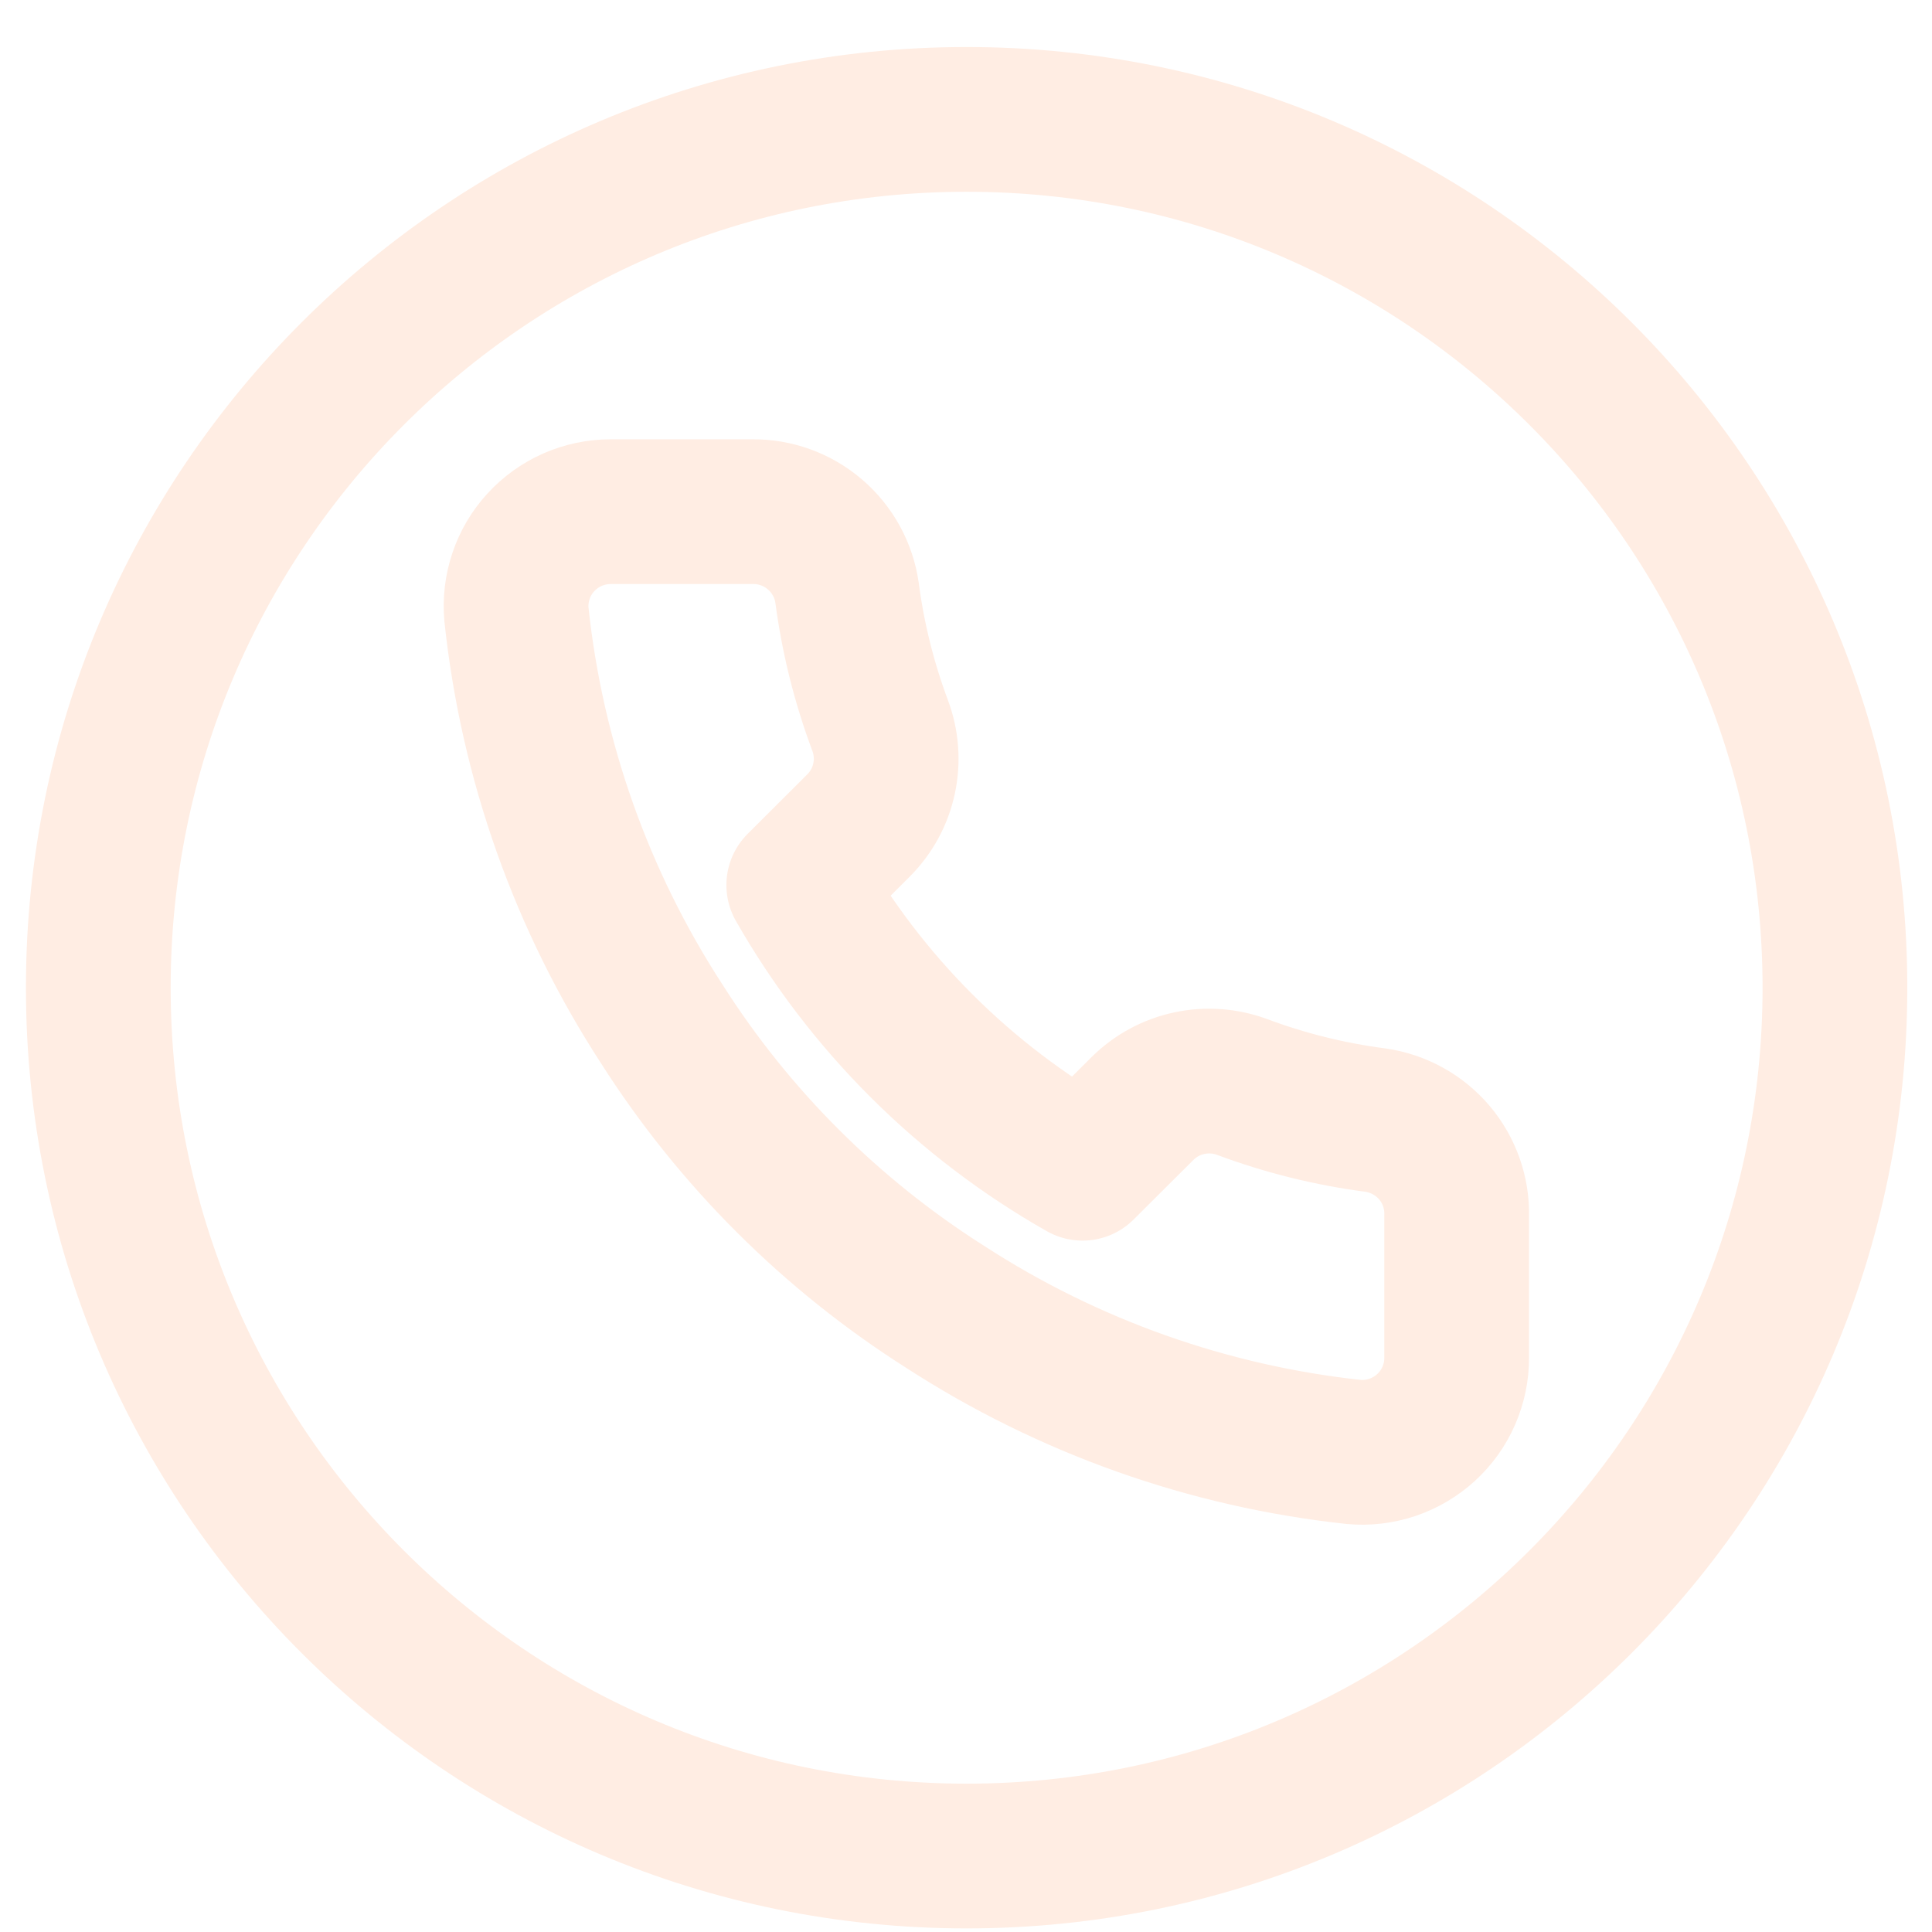
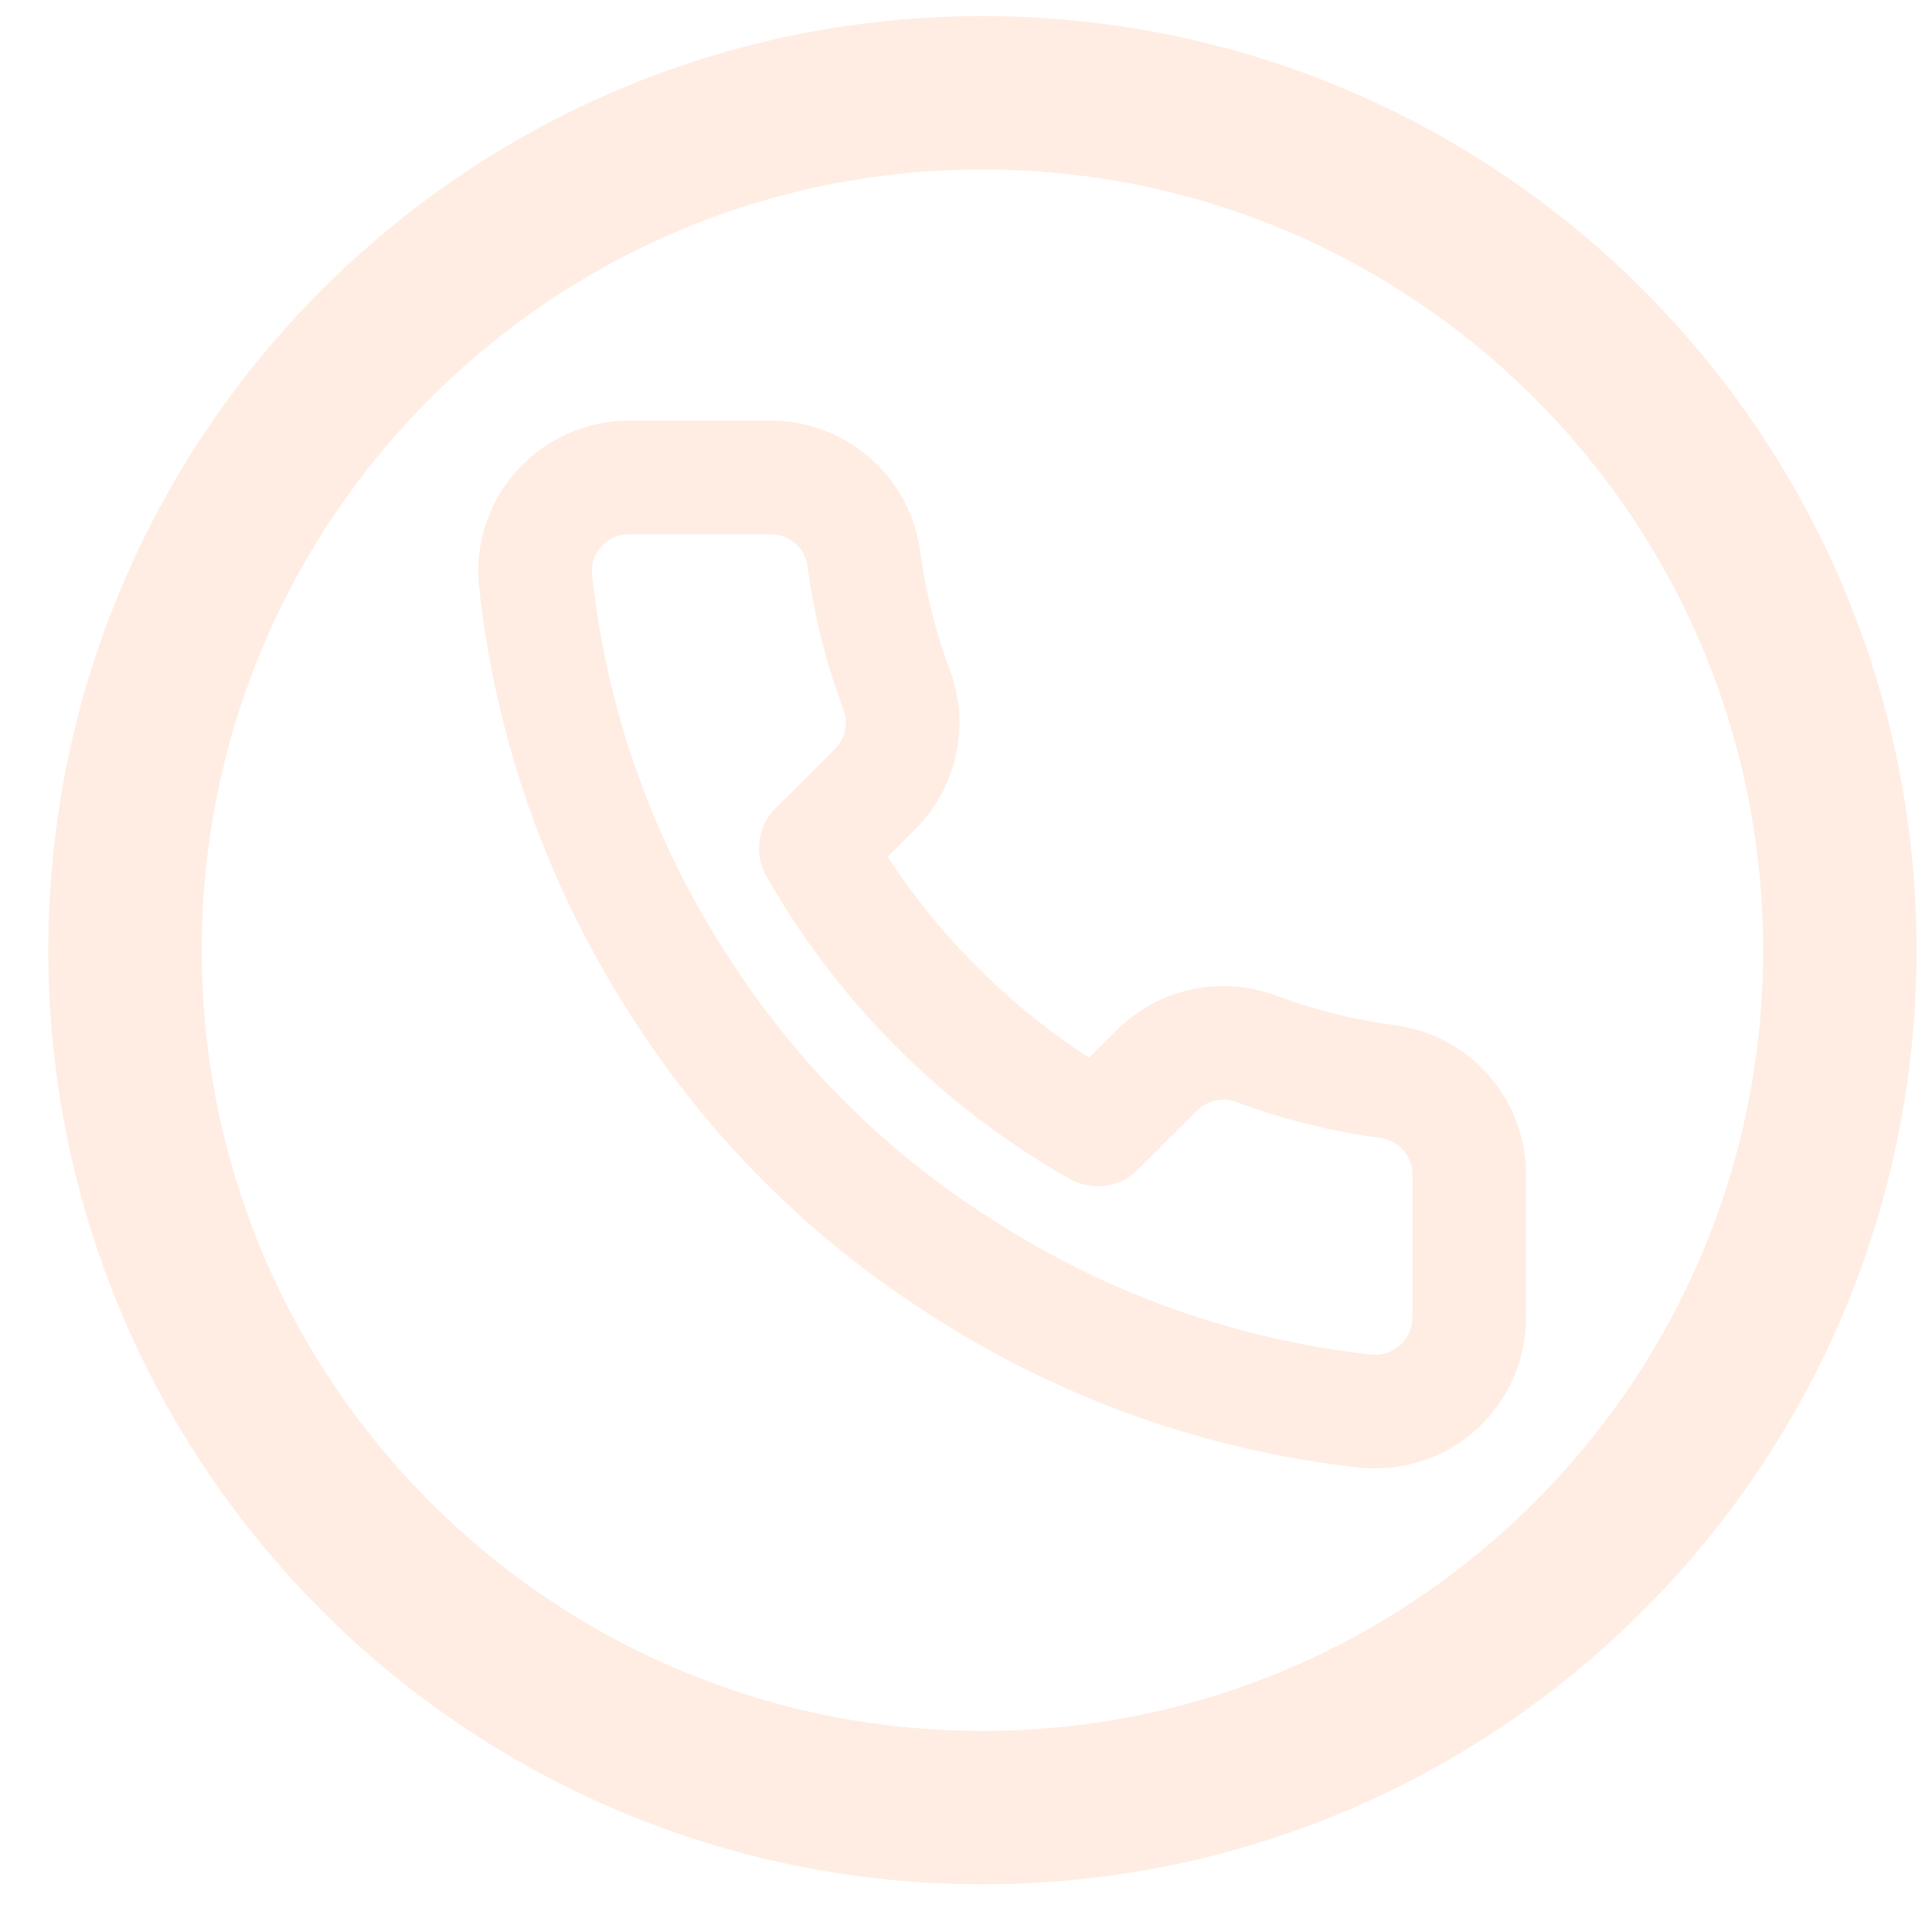
- <svg xmlns="http://www.w3.org/2000/svg" width="25" height="25" viewBox="0 0 25 25" fill="none">
-   <path d="M18.849 15.734V17.567C18.85 17.737 18.815 17.905 18.747 18.061C18.679 18.217 18.579 18.357 18.453 18.472C18.327 18.587 18.179 18.674 18.018 18.729C17.856 18.783 17.685 18.804 17.515 18.788C15.632 18.584 13.823 17.942 12.234 16.913C10.755 15.975 9.501 14.724 8.562 13.248C7.527 11.655 6.884 9.841 6.683 7.953C6.667 7.784 6.688 7.614 6.742 7.453C6.796 7.292 6.883 7.144 6.998 7.019C7.112 6.894 7.252 6.794 7.407 6.725C7.563 6.657 7.731 6.621 7.901 6.621H9.737C10.034 6.618 10.322 6.723 10.547 6.917C10.772 7.11 10.919 7.378 10.961 7.672C11.038 8.258 11.182 8.834 11.389 9.388C11.471 9.607 11.489 9.844 11.44 10.073C11.392 10.301 11.278 10.511 11.114 10.677L10.336 11.453C11.208 12.982 12.476 14.248 14.008 15.117L14.786 14.342C14.952 14.178 15.162 14.064 15.391 14.016C15.62 13.967 15.858 13.985 16.077 14.067C16.632 14.274 17.209 14.417 17.797 14.494C18.094 14.536 18.366 14.686 18.56 14.914C18.754 15.143 18.857 15.435 18.849 15.734Z" stroke="#FFEDE3" stroke-width="1.873" stroke-linecap="round" stroke-linejoin="round" />
-   <circle cx="12.508" cy="12.781" r="11.236" stroke="#FFEDE3" stroke-width="1.873" />
+ <svg xmlns="http://www.w3.org/2000/svg" width="34" height="34" viewBox="0 0 34 34" fill="none">
+   <path d="M25.855 20.71V23.185C25.855 23.415 25.808 23.642 25.716 23.852C25.624 24.063 25.489 24.252 25.319 24.407C25.149 24.562 24.949 24.681 24.731 24.754C24.513 24.828 24.282 24.855 24.053 24.835C21.509 24.559 19.066 23.691 16.919 22.302C14.922 21.036 13.229 19.346 11.96 17.353C10.563 15.201 9.694 12.751 9.423 10.201C9.402 9.973 9.429 9.743 9.502 9.526C9.576 9.309 9.693 9.109 9.848 8.94C10.003 8.771 10.191 8.636 10.401 8.543C10.611 8.451 10.838 8.403 11.068 8.402H13.547C13.948 8.398 14.337 8.54 14.641 8.801C14.945 9.062 15.144 9.425 15.2 9.821C15.305 10.613 15.499 11.391 15.779 12.139C15.89 12.434 15.914 12.755 15.848 13.064C15.782 13.372 15.629 13.655 15.407 13.88L14.357 14.928C15.534 16.993 17.247 18.703 19.317 19.877L20.366 18.829C20.591 18.608 20.875 18.455 21.184 18.389C21.493 18.323 21.814 18.347 22.11 18.458C22.86 18.737 23.639 18.931 24.433 19.035C24.834 19.092 25.201 19.294 25.463 19.603C25.725 19.911 25.865 20.305 25.855 20.71Z" stroke="#FFEDE3" stroke-width="2" stroke-linecap="round" stroke-linejoin="round" />
+   <circle cx="17.289" cy="16.722" r="15.089" stroke="#FFEDE3" stroke-width="2.7" />
</svg>
